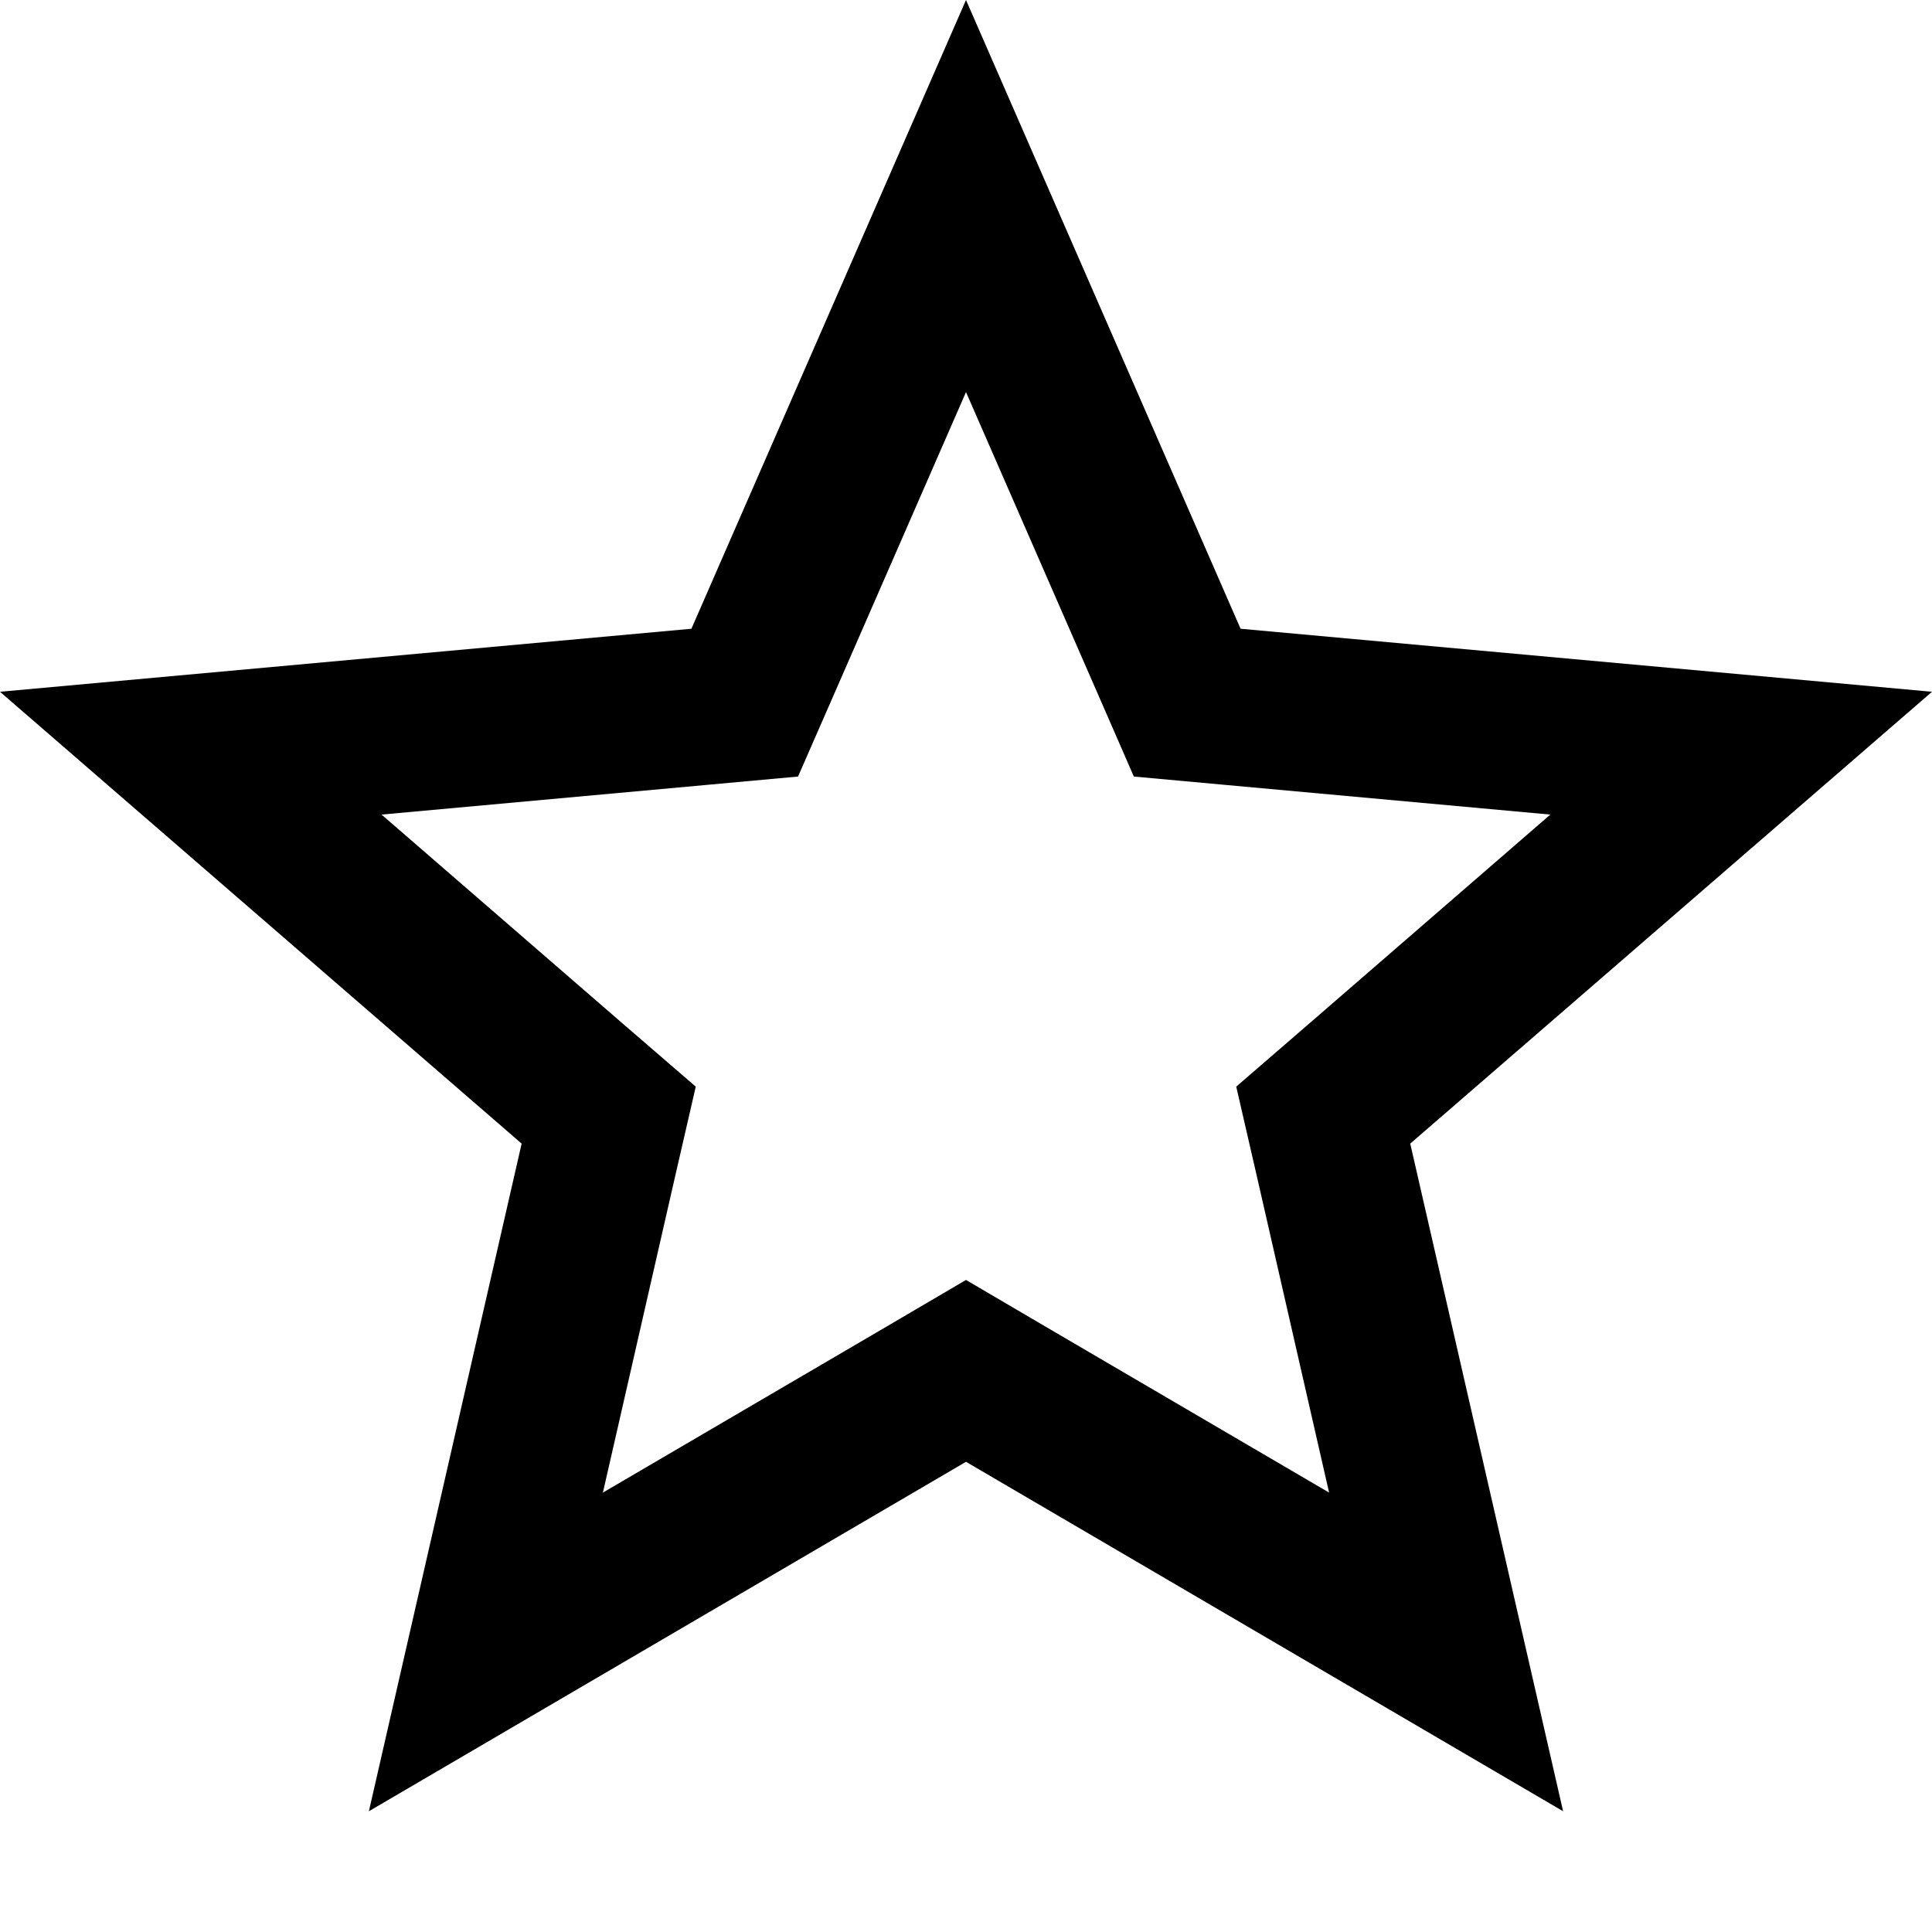
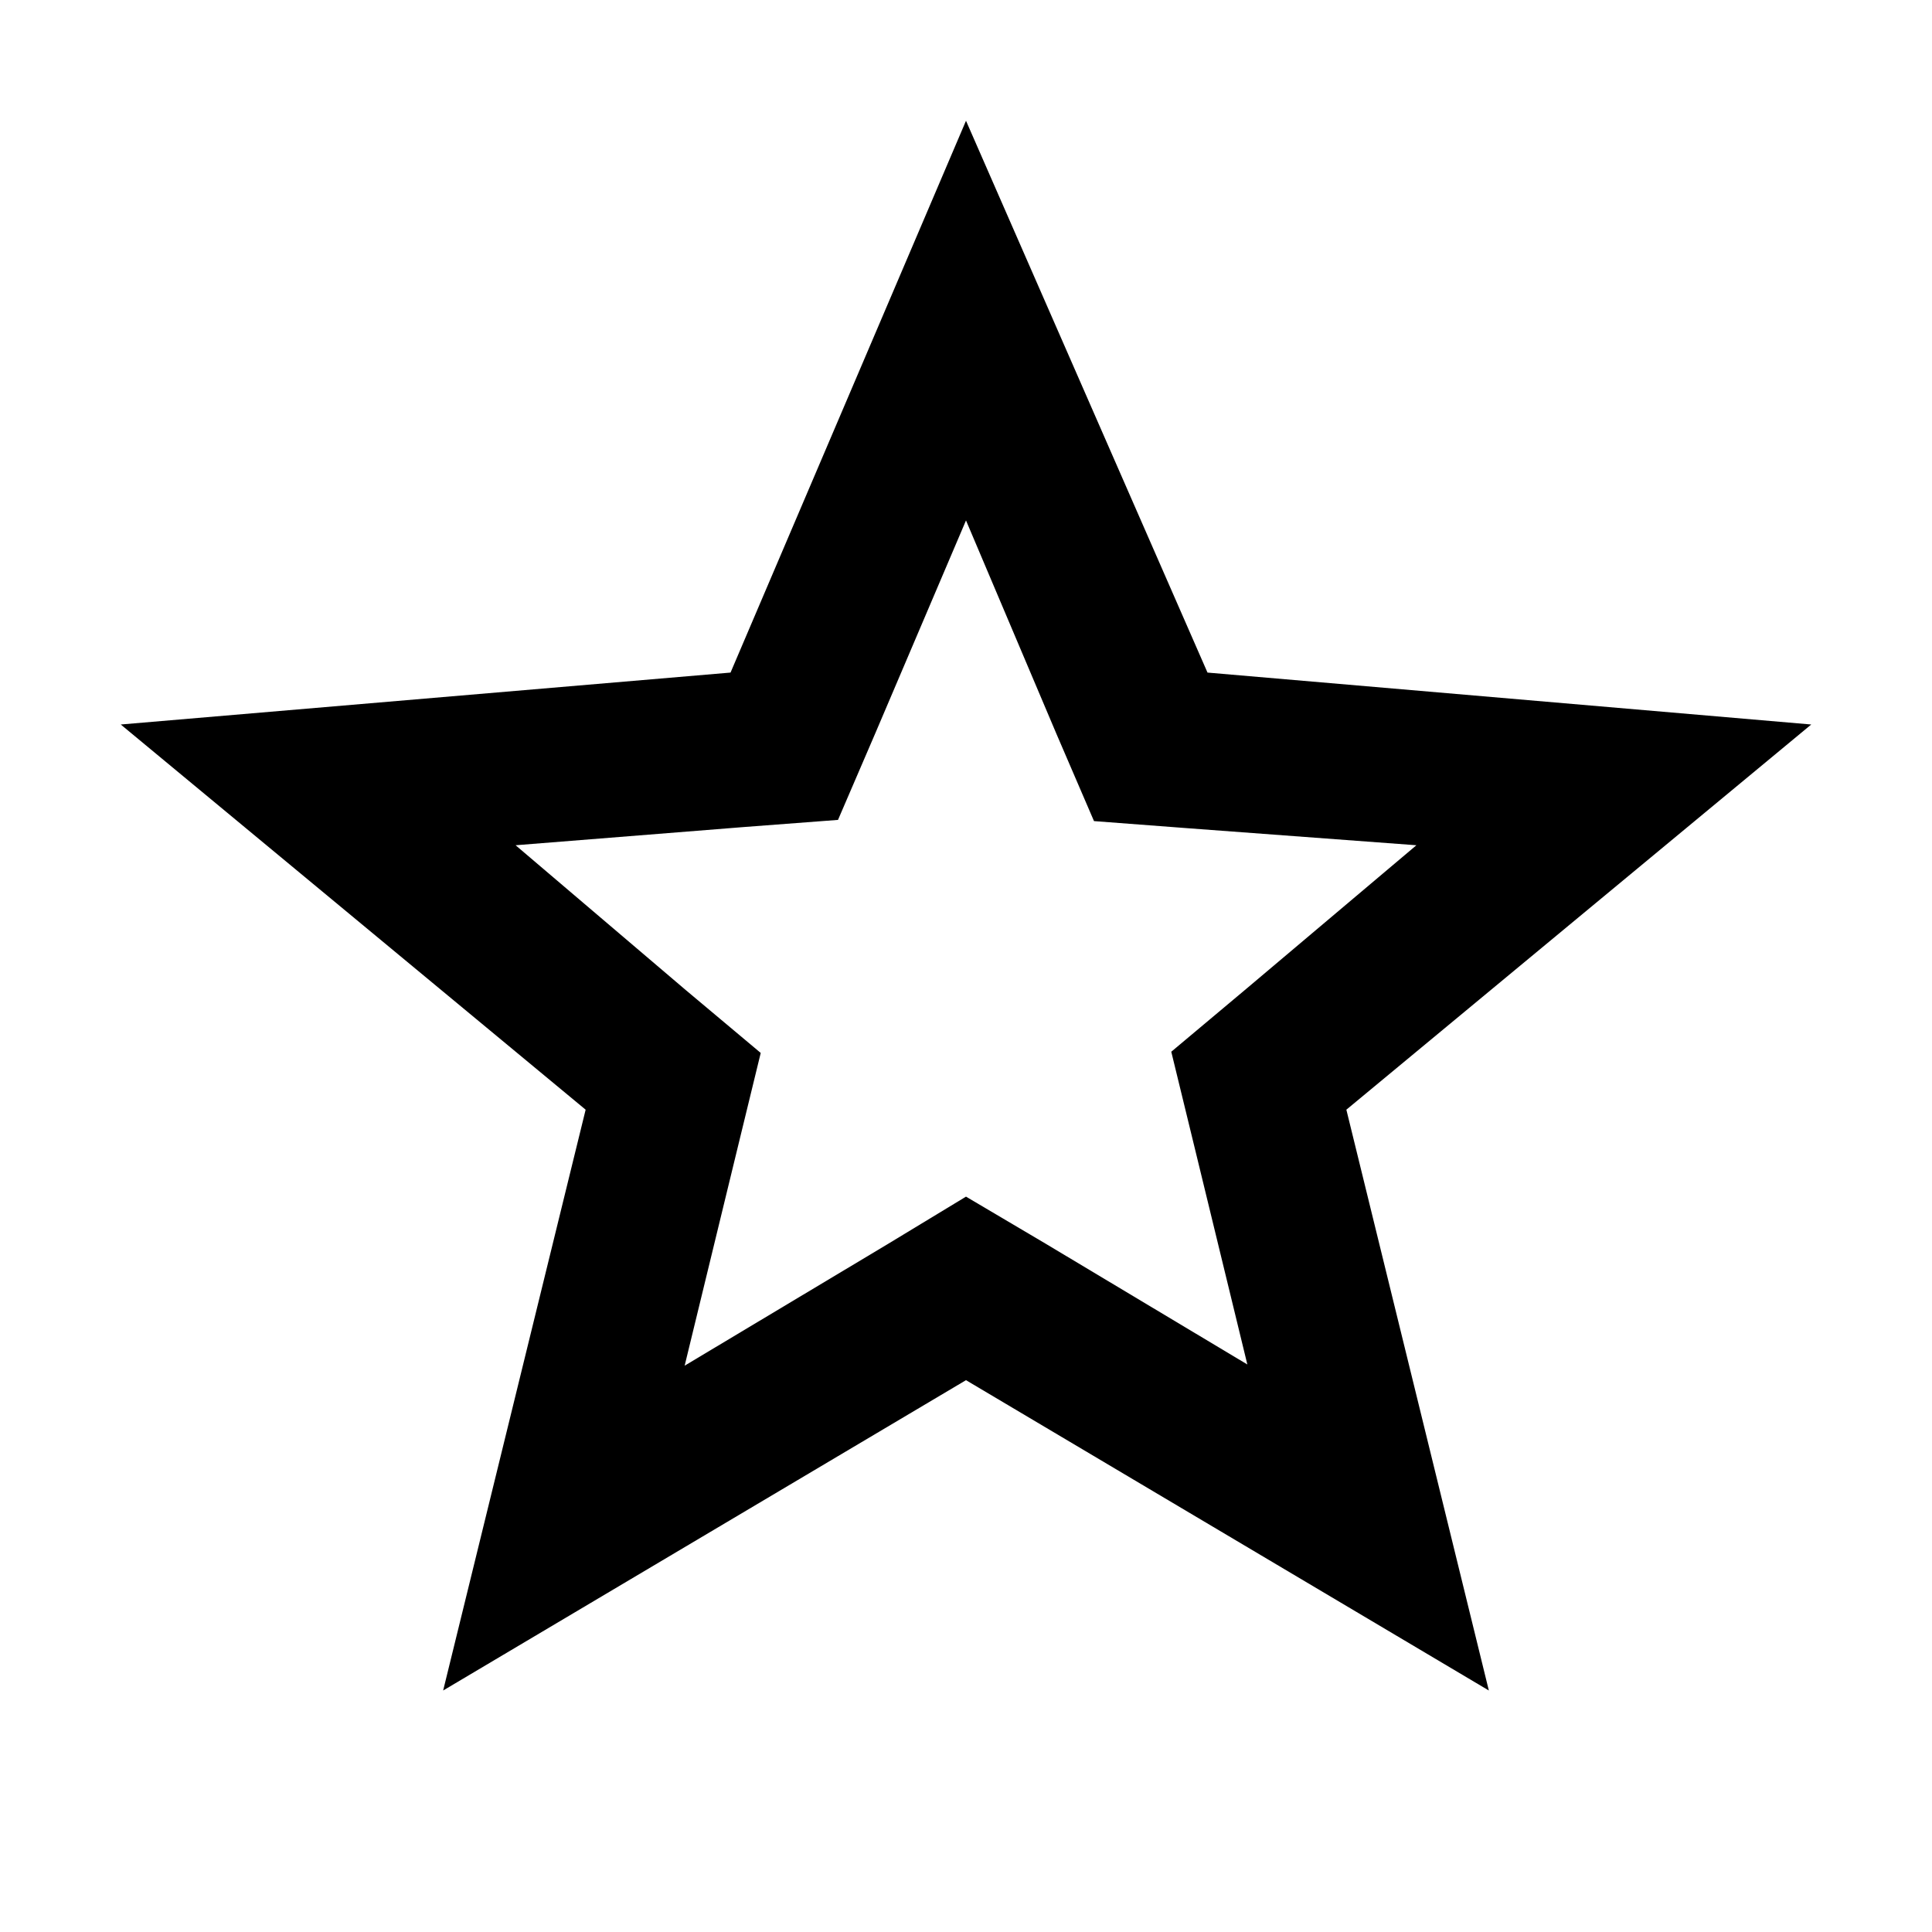
- <svg xmlns="http://www.w3.org/2000/svg" width="16" height="16" viewBox="0 0 16 16" fill="currentColor">
-   <path d="M8,0 L5.726,5.207 L2.27373675e-13,5.729 L4.32,9.471 L3.055,15 L8,12.106 L12.945,15 L11.679,9.471 L16,5.729 L10.274,5.207 L8,0 Z M5.587,9.76 L5.762,8.999 L5.17,8.488 L3.16,6.746 L5.844,6.501 L6.609,6.431 L6.917,5.727 L8,3.247 L9.083,5.727 L9.39,6.431 L10.156,6.501 L12.839,6.746 L10.829,8.488 L10.238,8.999 L10.413,9.76 L11.007,12.361 L8.656,10.985 L8,10.6 L7.344,10.985 L4.993,12.361 L5.587,9.76 Z" />
+ <svg xmlns="http://www.w3.org/2000/svg" width="16" height="16" viewBox="0 0 16 16">
+   <g>
+     <path d="M8,4.31l.75,1.77.31.72.79.06L11.73,7,10.32,8.19l-.62.52.19.78.44,1.81-1.67-1L8,9.91l-.66.4-1.67,1,.44-1.81.19-.78-.62-.52L4.27,7l1.88-.15.79-.06.31-.72L8,4.31M8,1,6.05,5.57,1,6,4.85,9.19,3.67,14,8,11.43,12.33,14,11.15,9.19,15,6,10,5.57,8,1Z" />
+   </g>
</svg>
